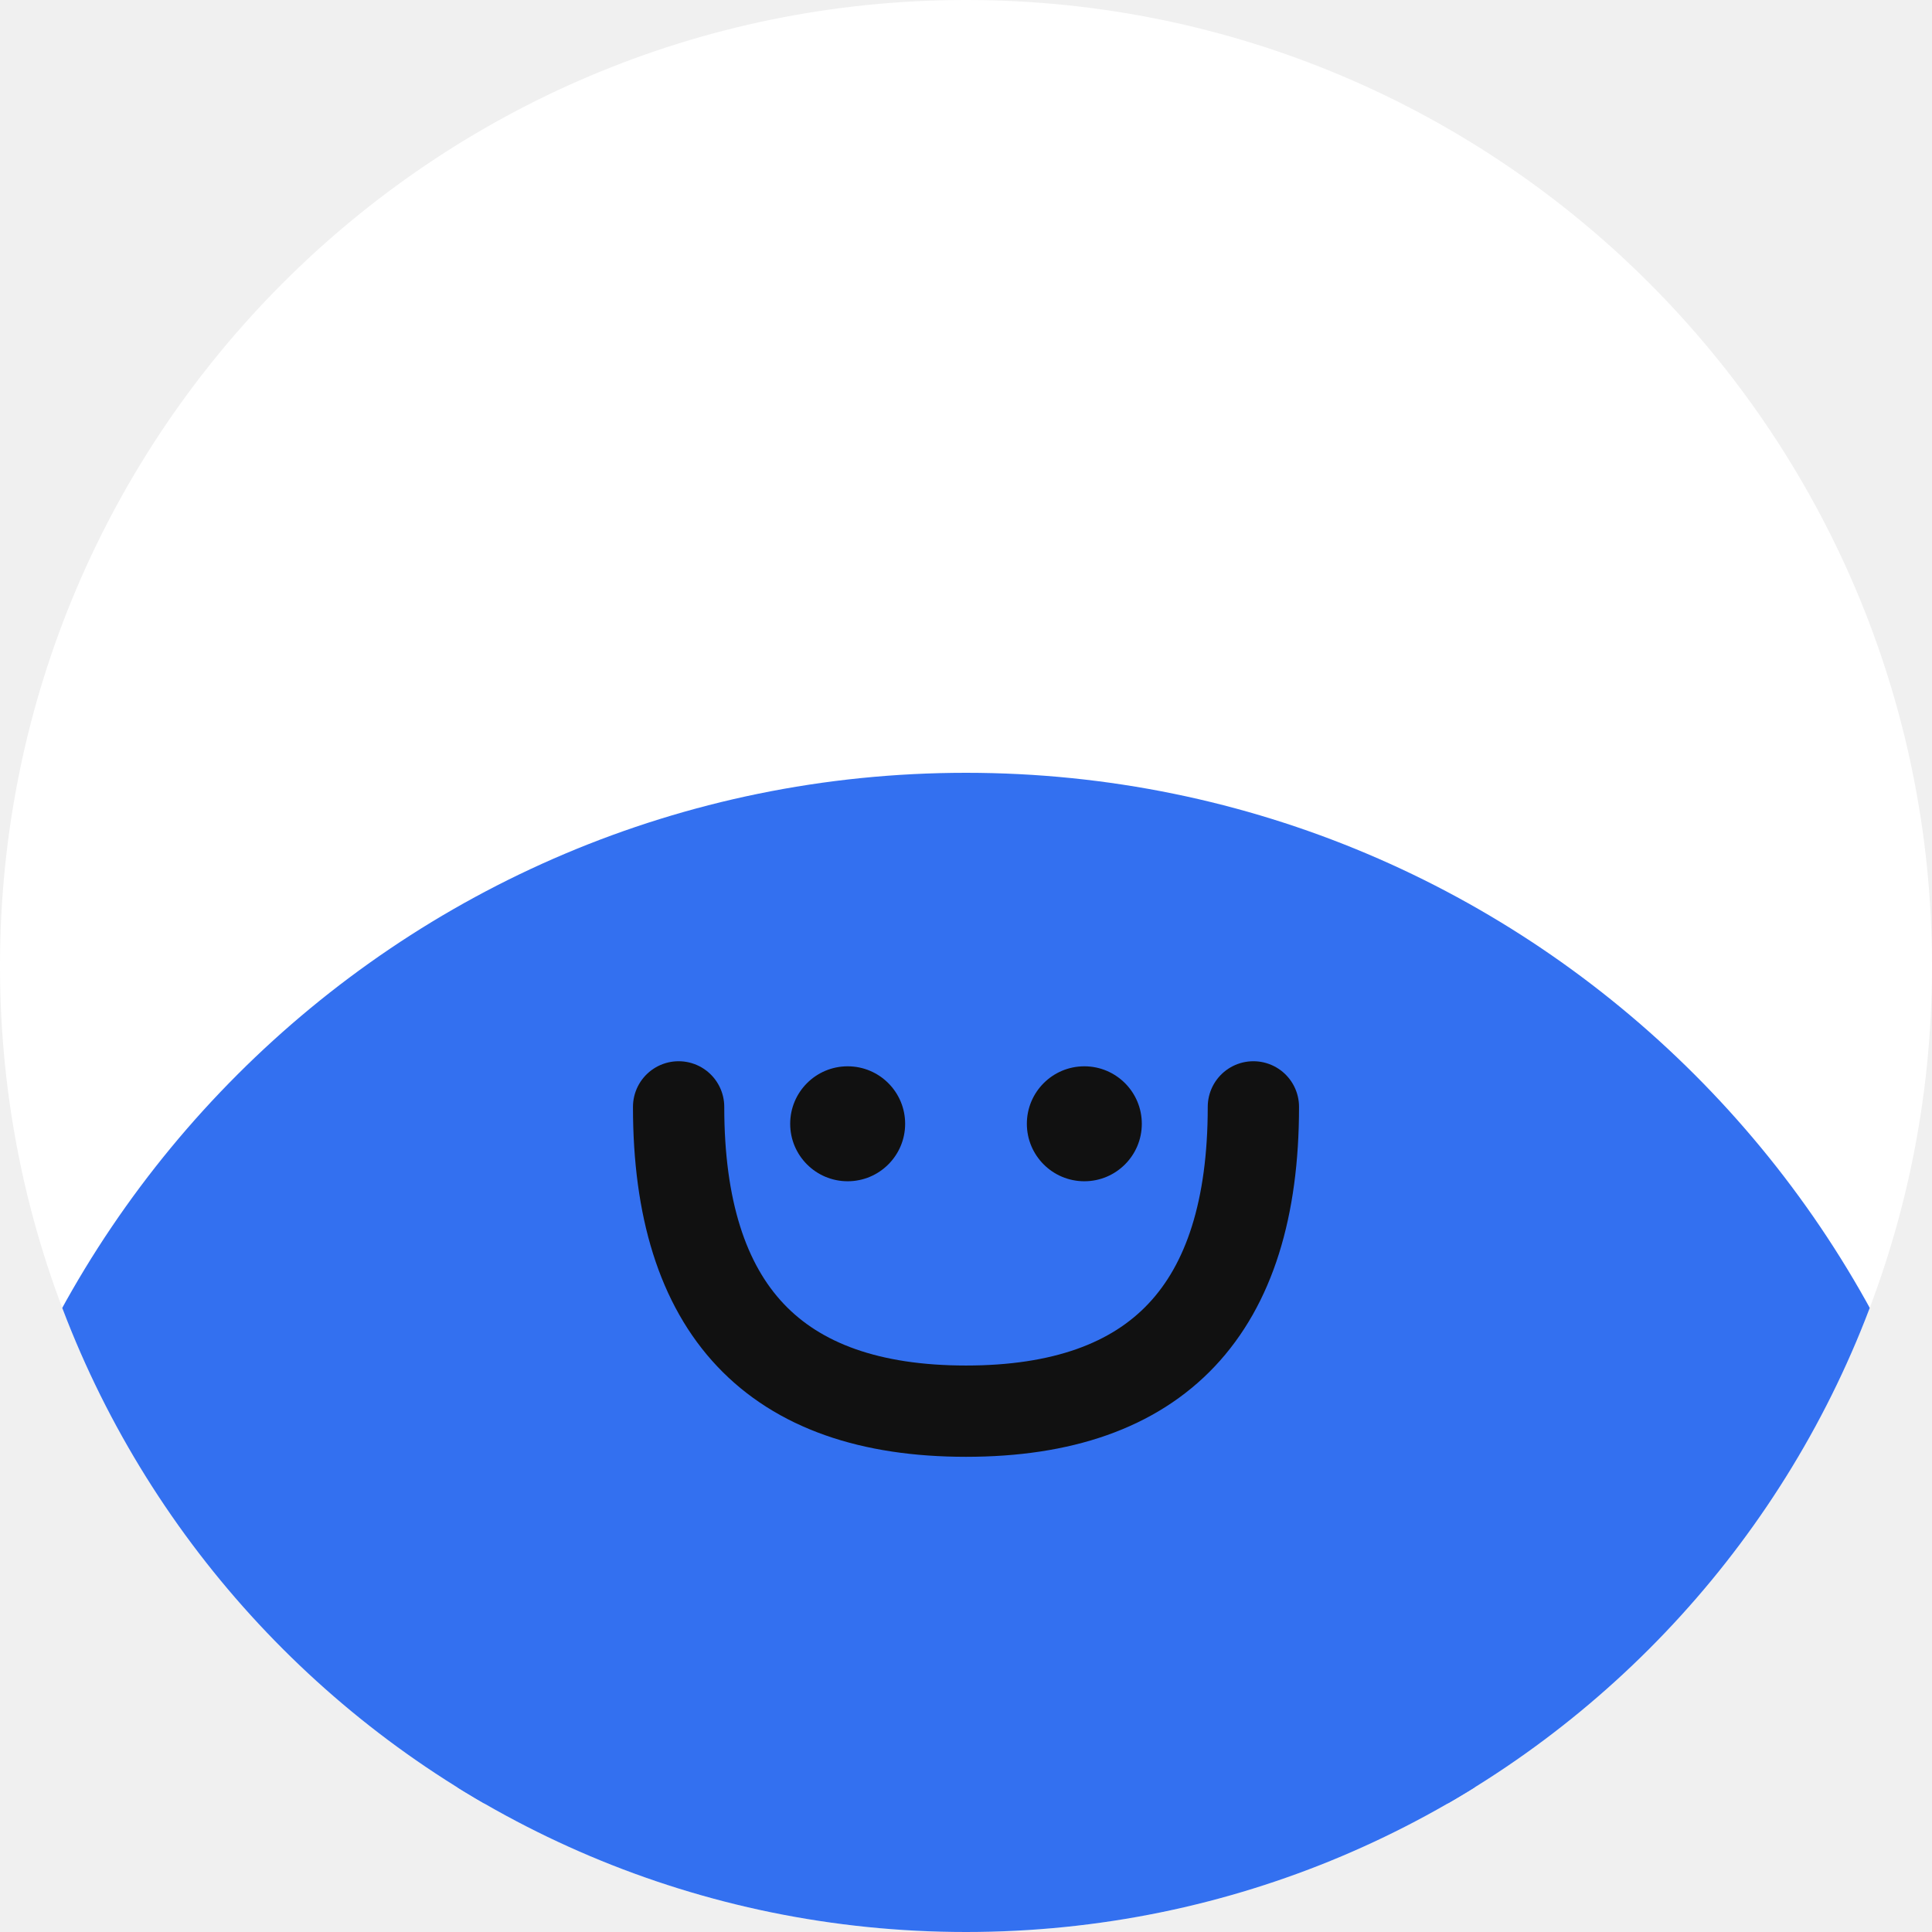
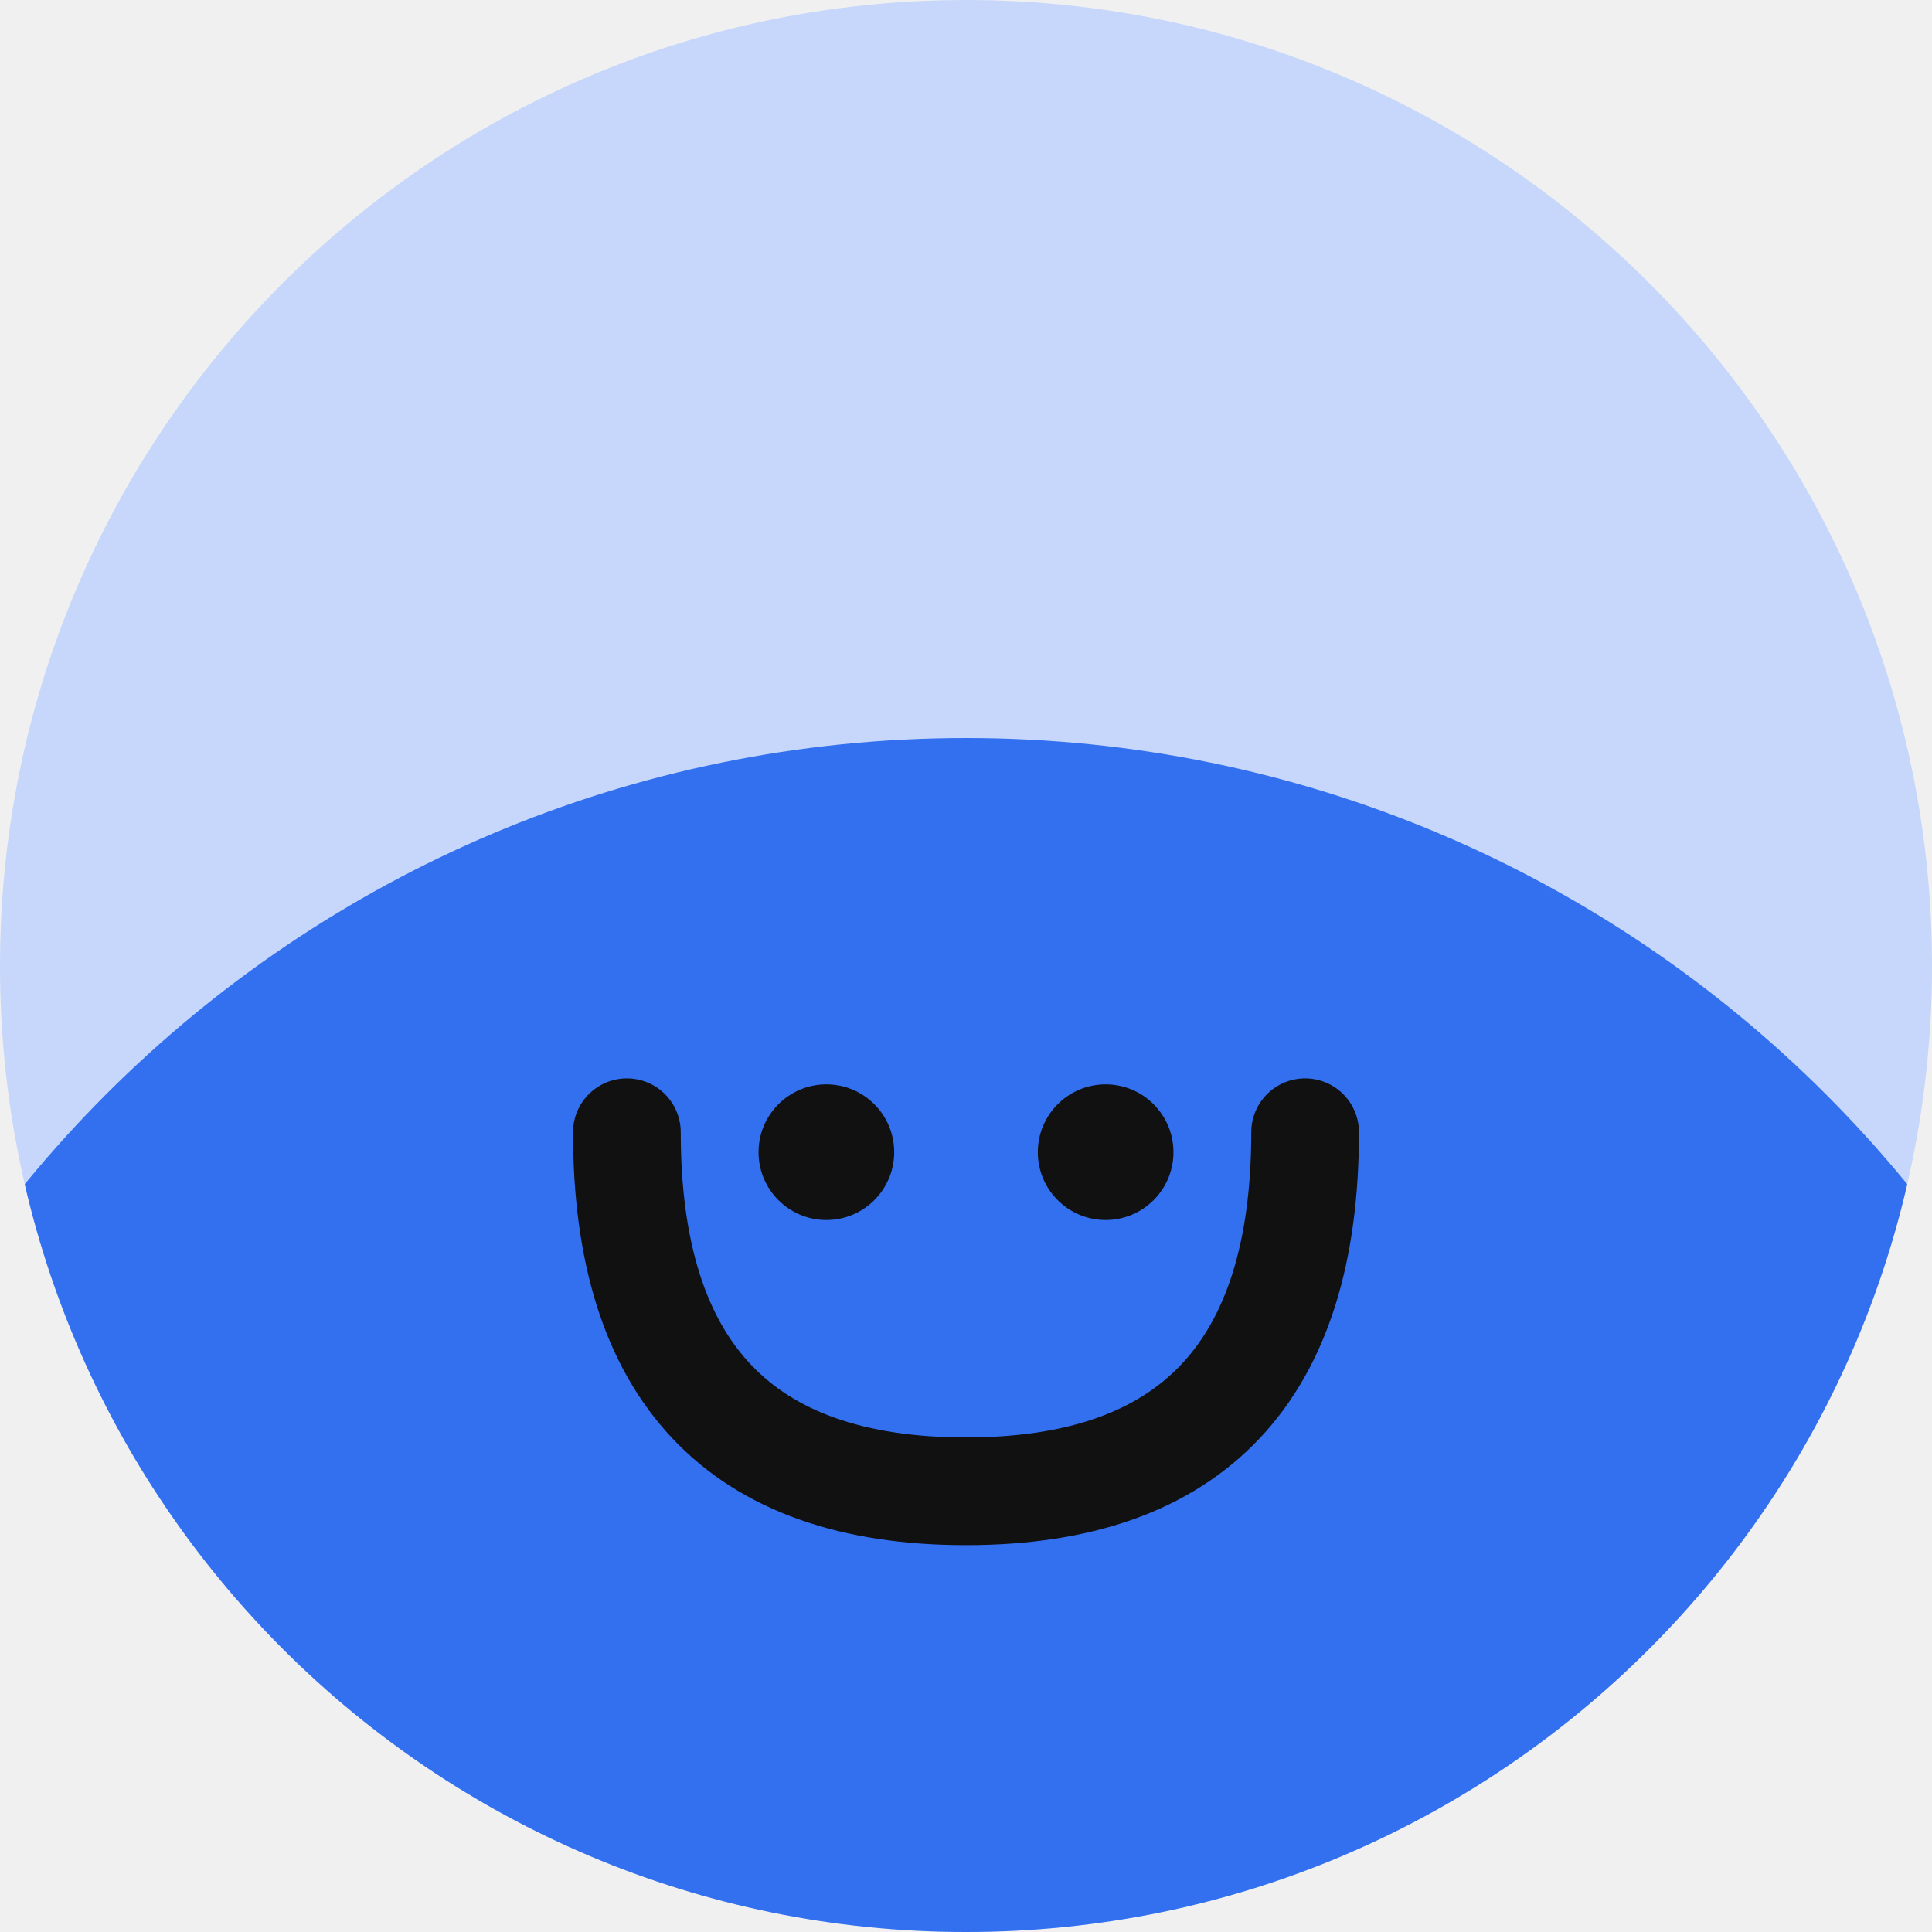
<svg xmlns="http://www.w3.org/2000/svg" viewBox="0 0 120 120" width="120" height="120">
  <defs>
    <clipPath id="c">
      <circle cx="60" cy="60" r="60" />
    </clipPath>
  </defs>
  <g clip-path="url(#c)">
-     <rect width="120" height="120" fill="#ffffff" />
-     <path d="M-4 112 a64 64 0 0 1 128 0 Z" fill="#3370F0" />
-     <rect x="-4" y="111" width="128" height="20" fill="#3370F0" />
-     <circle cx="52.65" cy="69.8" r="3.57" fill="#111111" />
-     <circle cx="67.35" cy="69.8" r="3.57" fill="#111111" />
-     <path d="M42.15 68.75 Q42.15 87.65 60 87.65 Q77.85 87.65 77.85 68.75" fill="none" stroke="#111111" stroke-width="5.67" stroke-linecap="round" stroke-linejoin="round" />
+     <rect width="120" height="120" fill="#C6D7FB" />
+     <g transform="translate(60 60) scale(1.18) translate(-60 -60)">
+       <path d="M-4 112 a64 64 0 0 1 128 0 Z" fill="#3370F0" />
+       <rect x="-4" y="111" width="128" height="20" fill="#3370F0" />
+       <circle cx="52.65" cy="69.8" r="3.57" fill="#111111" />
+       <circle cx="67.35" cy="69.8" r="3.57" fill="#111111" />
+       <path d="M42.15 68.75 Q42.15 87.65 60 87.65 Q77.85 87.65 77.85 68.75" fill="none" stroke="#111111" stroke-width="5.67" stroke-linecap="round" stroke-linejoin="round" />
+     </g>
  </g>
</svg>
